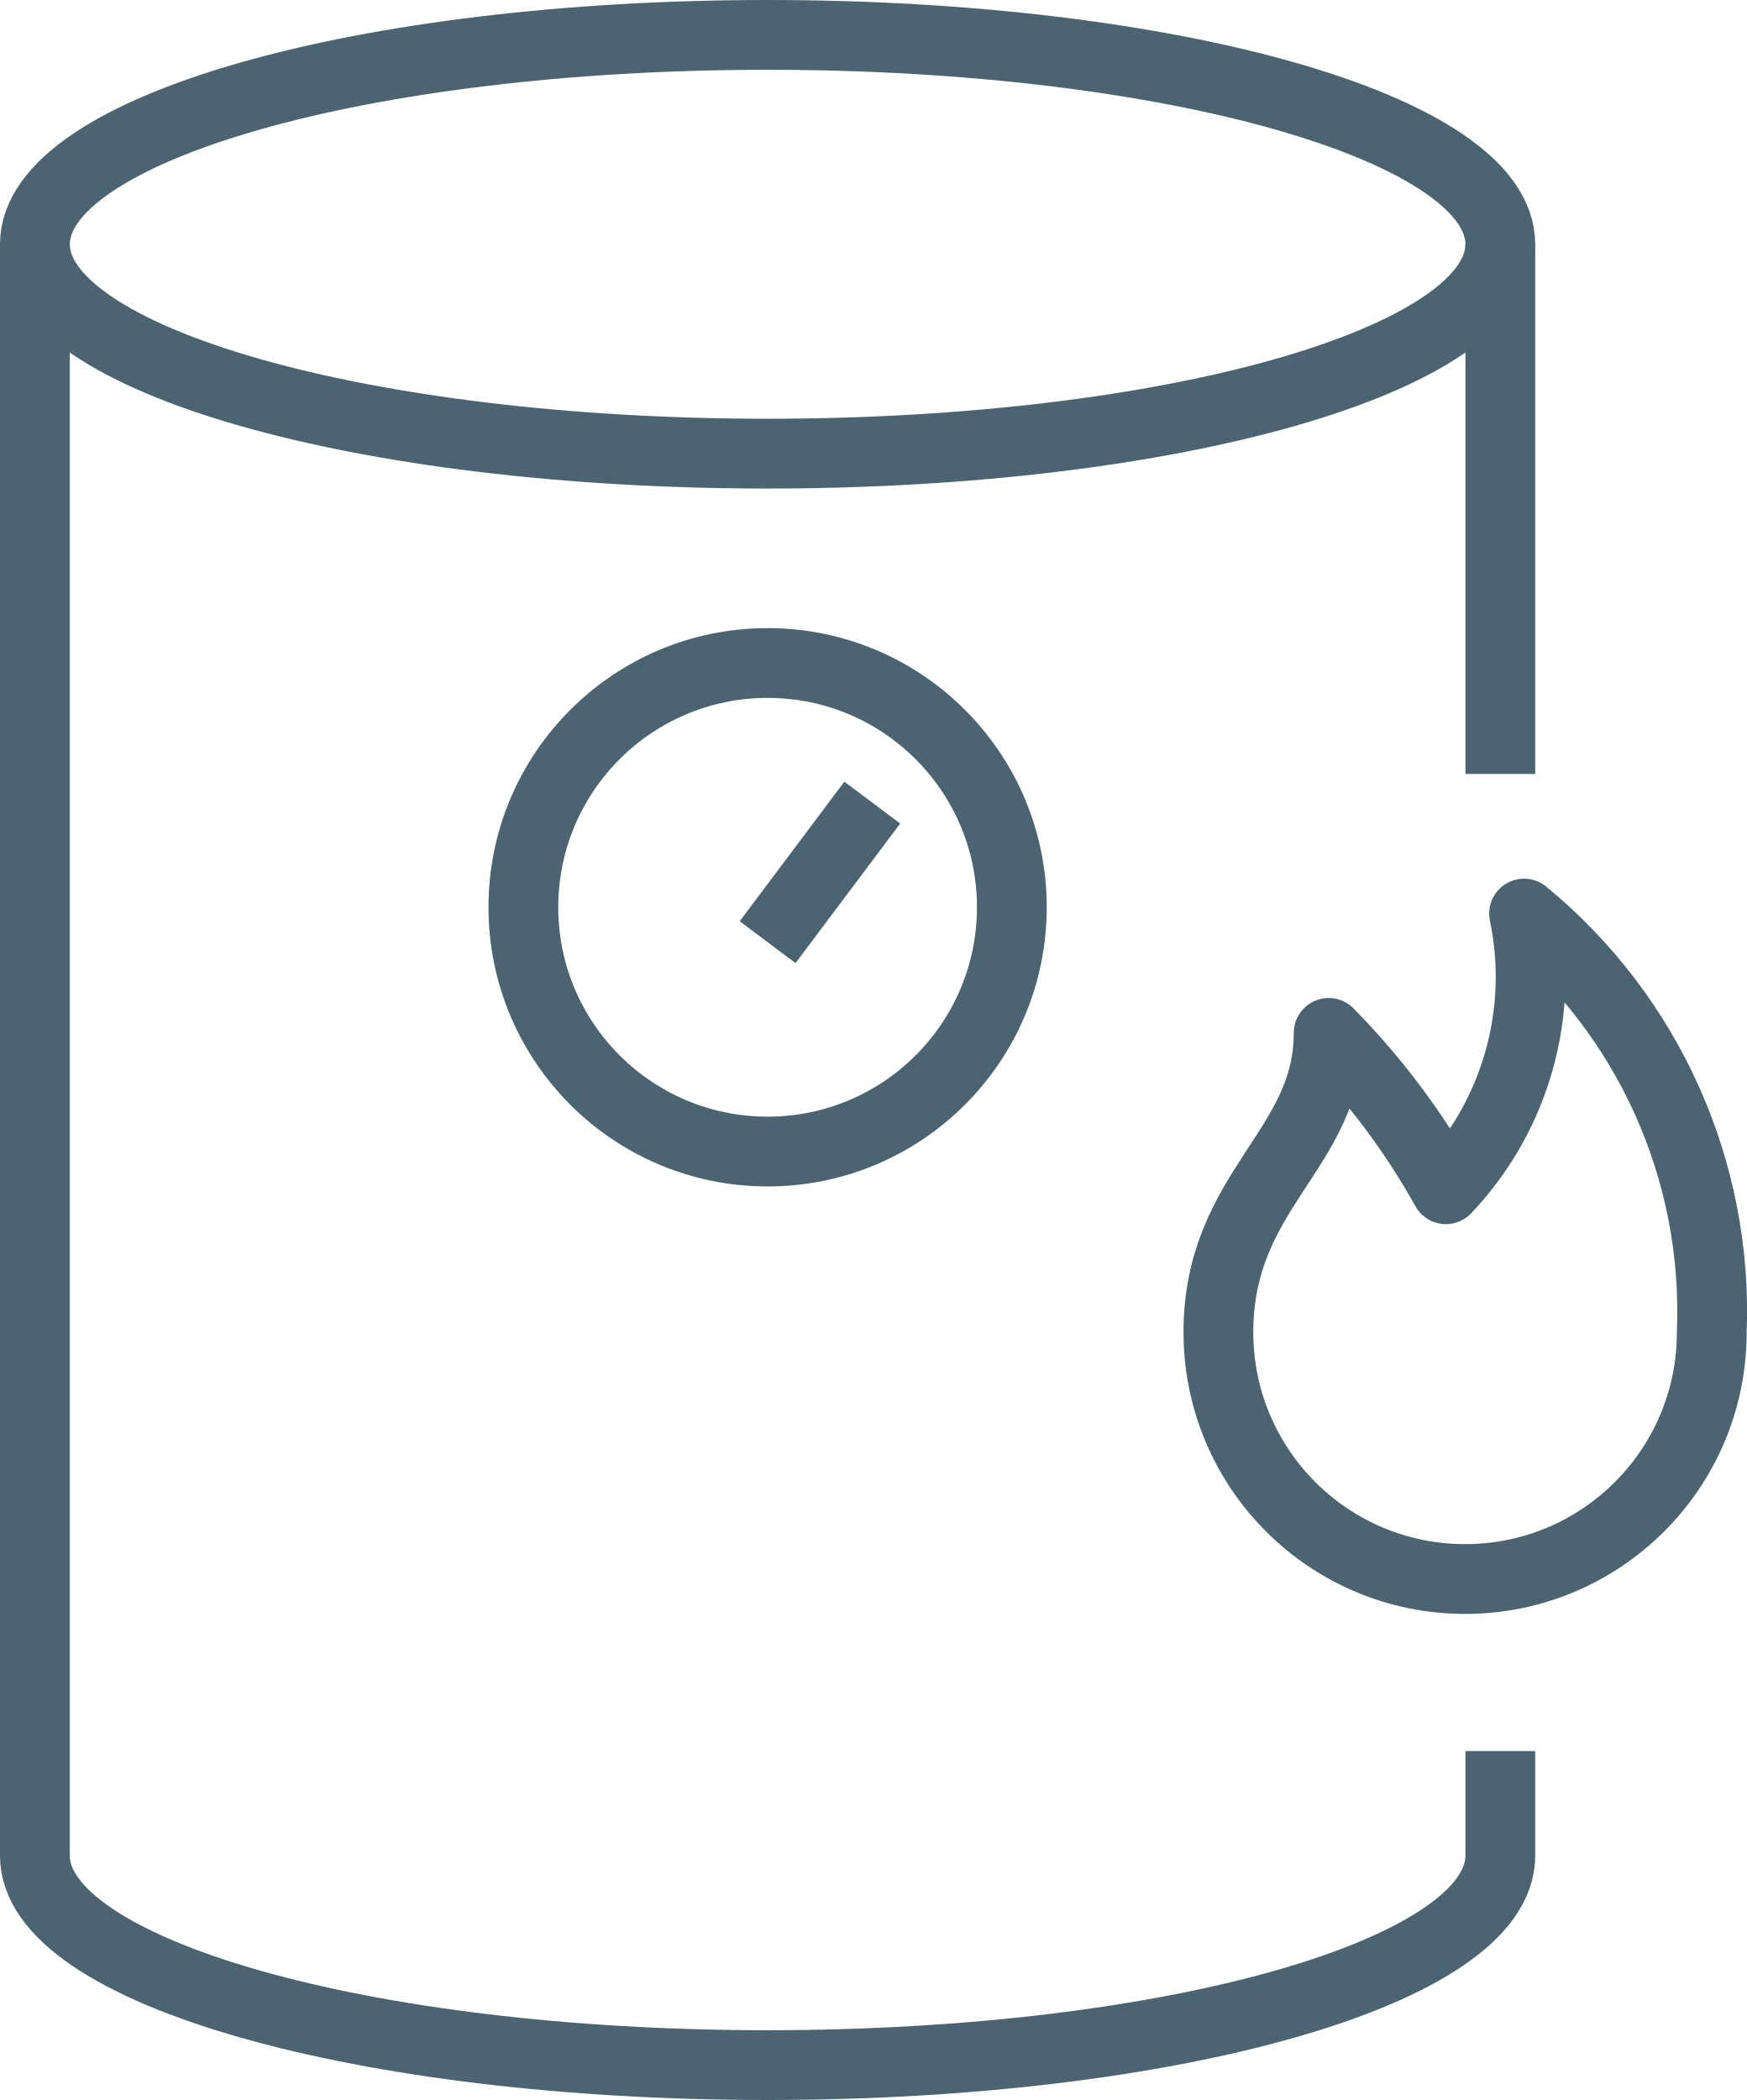
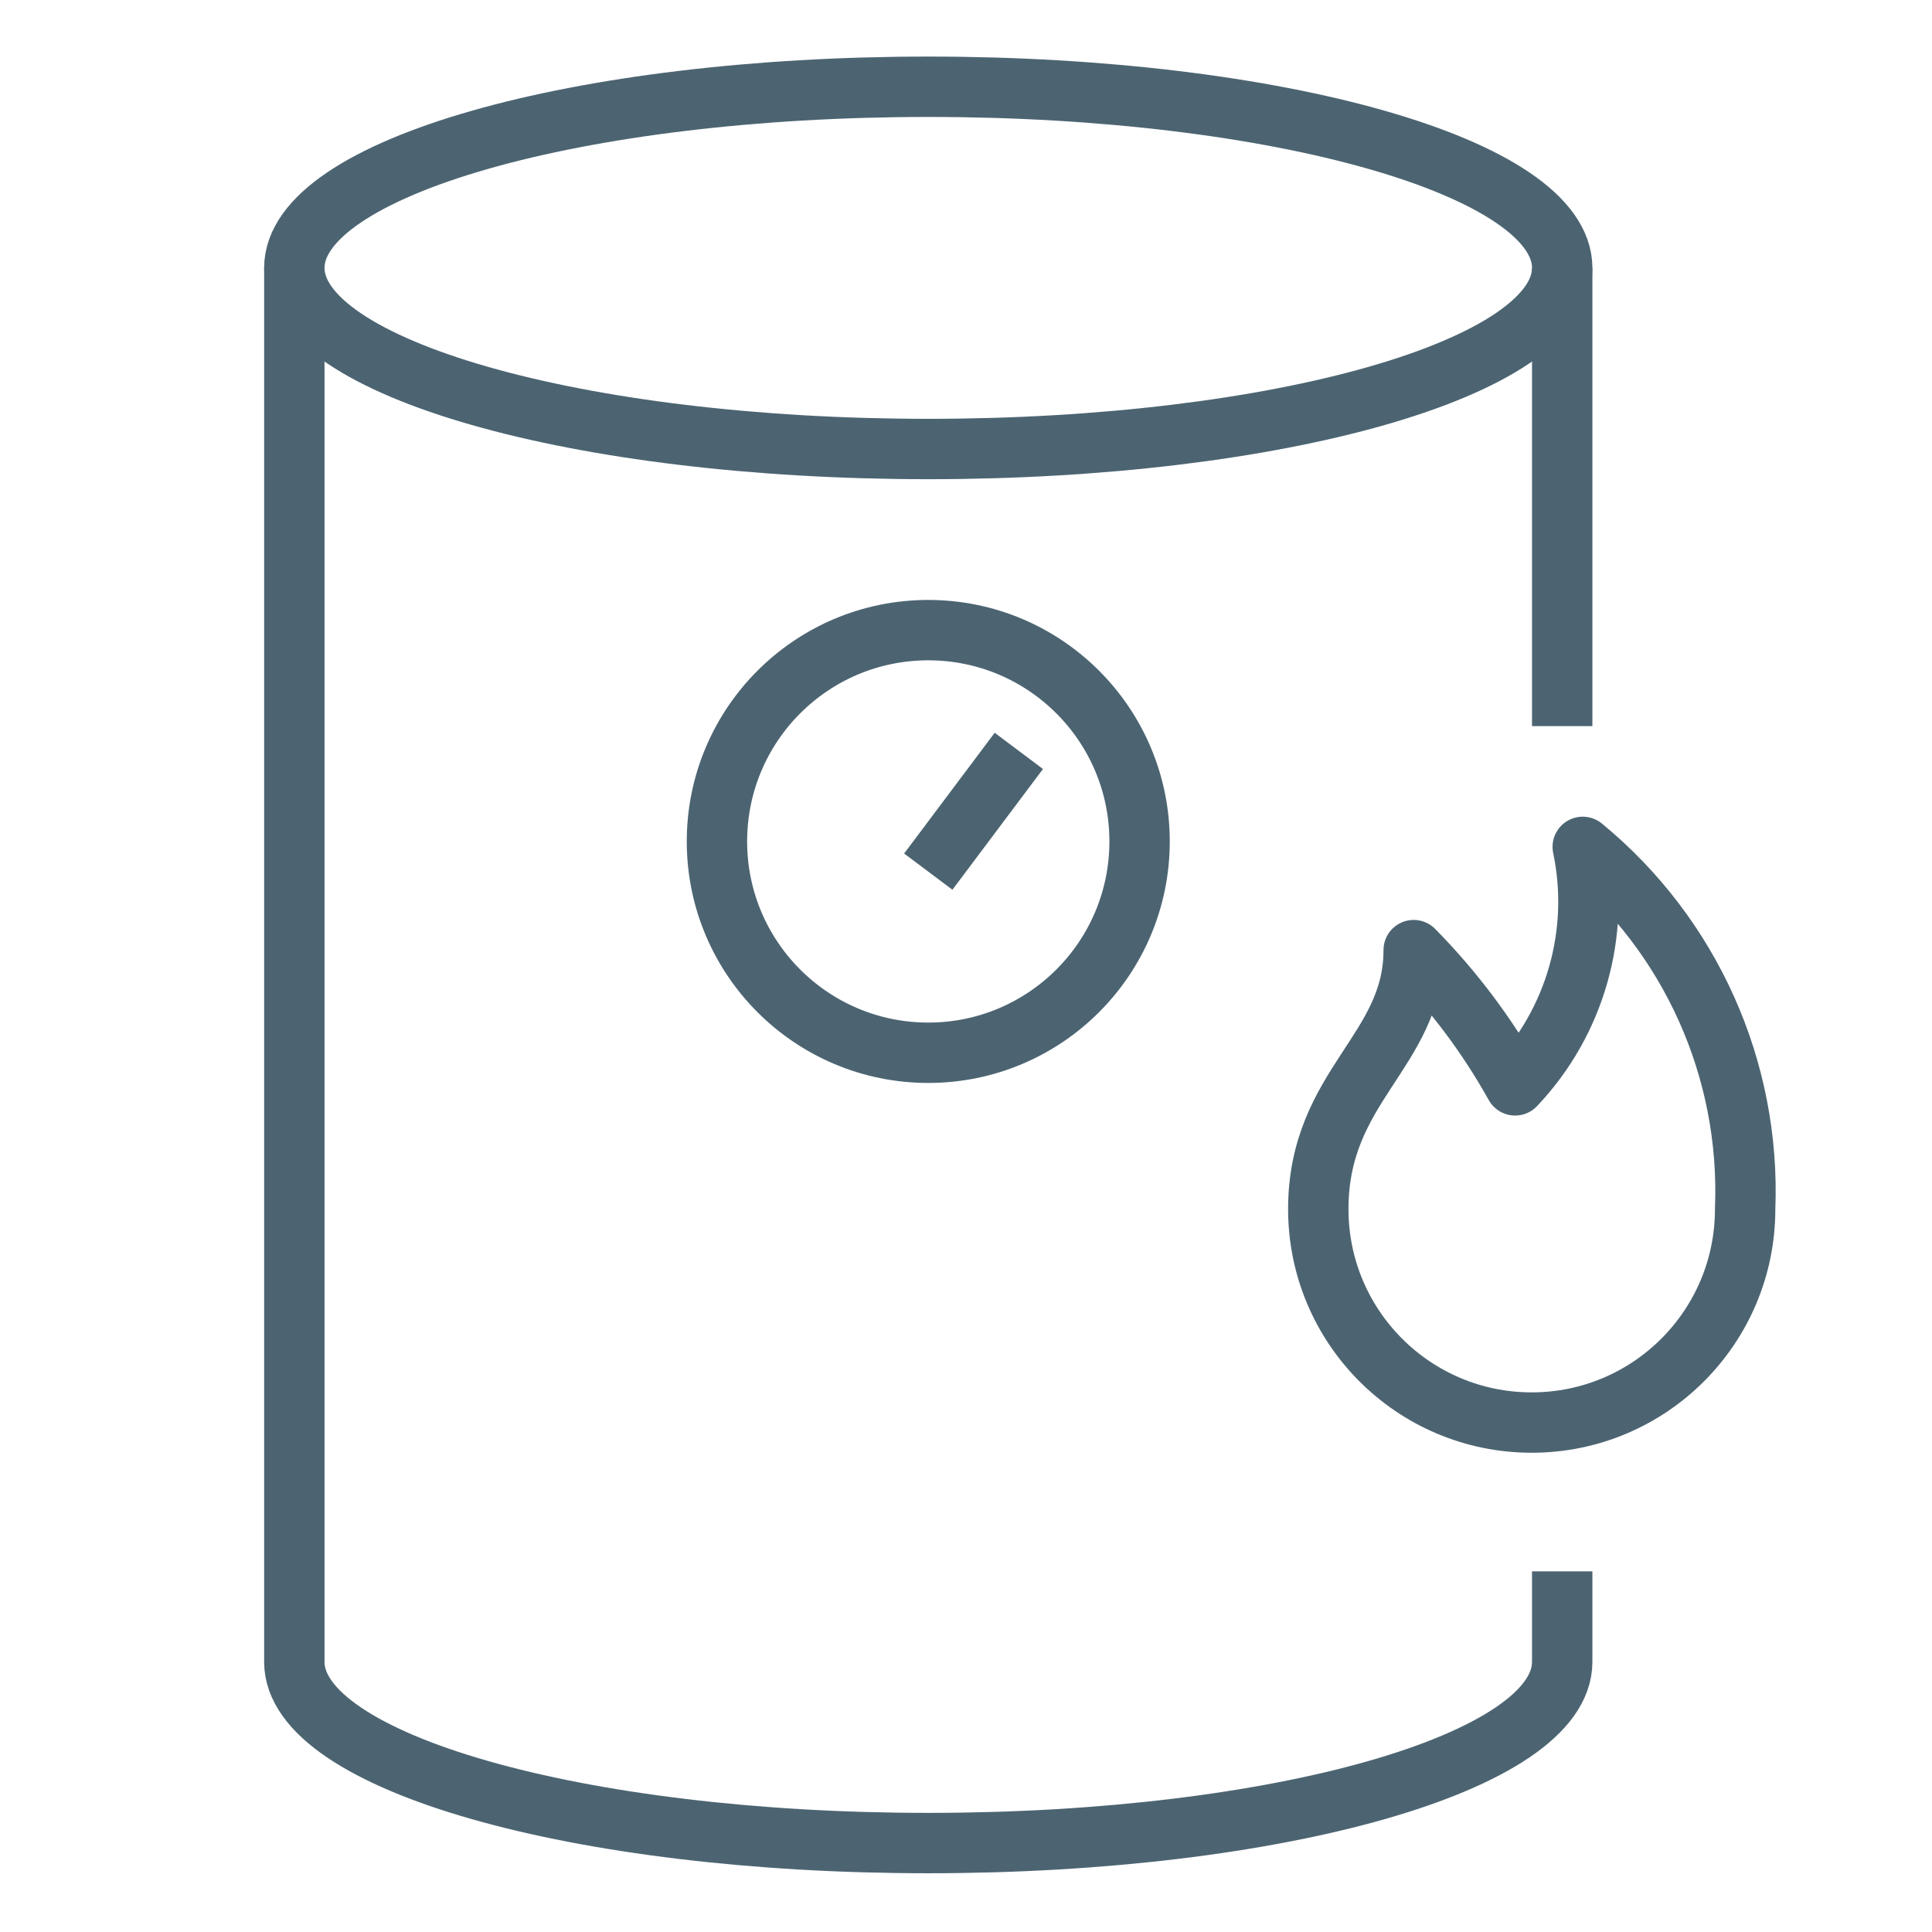
- <svg xmlns="http://www.w3.org/2000/svg" id="Layer_1" data-name="Layer 1" viewBox="0 0 25.03 30.09">
-   <ellipse cx="11" cy="3.5" rx="10.5" ry="3" fill="none" stroke="#4c6472" stroke-linejoin="round" />
-   <line x1="21.5" y1="11.09" x2="21.5" y2="3.5" fill="none" stroke="#4c6472" stroke-linejoin="round" />
-   <path d="M25.5,26v1.5c0,1.66-4.7,3-10.5,3s-10.5-1.34-10.5-3V4.41" transform="translate(-4 -0.91)" fill="none" stroke="#4c6472" stroke-linejoin="round" />
-   <circle cx="11" cy="13" r="3.5" fill="none" stroke="#4c6472" stroke-linejoin="round" />
-   <line x1="11" y1="13.5" x2="12.5" y2="11.5" fill="none" stroke="#4c6472" stroke-linejoin="round" />
-   <path d="M28.53,20a3.53,3.53,0,0,1-7.07,0c0-2.05,1.58-2.61,1.58-4.29a10.43,10.43,0,0,1,1.68,2.24A4.42,4.42,0,0,0,25.84,14,7.38,7.38,0,0,1,28.53,20Z" transform="translate(-4 -0.91)" fill="none" stroke="#4c6472" stroke-linejoin="round" />
+ <svg xmlns="http://www.w3.org/2000/svg" width="32" height="32">
+   <g>
+     <ellipse stroke-linejoin="round" stroke="#4c6472" fill="none" ry="3" rx="10.5" cy="4.437" cx="15.375" />
+     <line stroke-linejoin="round" stroke="#4c6472" fill="none" y2="4.437" x2="25.875" y1="12.027" x1="25.875" />
+     <path stroke-linejoin="round" stroke="#4c6472" fill="none" d="m25.875,26.027l0,1.5c0,1.66 -4.7,3 -10.5,3s-10.5,-1.34 -10.5,-3l0,-23.09" />
+     <circle stroke-linejoin="round" stroke="#4c6472" fill="none" r="3.5" cy="13.937" cx="15.375" />
+     <line stroke-linejoin="round" stroke="#4c6472" fill="none" y2="12.437" x2="16.875" y1="14.437" x1="15.375" />
+     <path stroke-linejoin="round" stroke="#4c6472" fill="none" d="m28.905,20.027a3.53,3.53 0 0 1 -7.07,0c0,-2.05 1.58,-2.61 1.58,-4.29a10.43,10.43 0 0 1 1.68,2.24a4.42,4.42 0 0 0 1.12,-3.95a7.38,7.38 0 0 1 2.69,6z" />
+   </g>
</svg>
